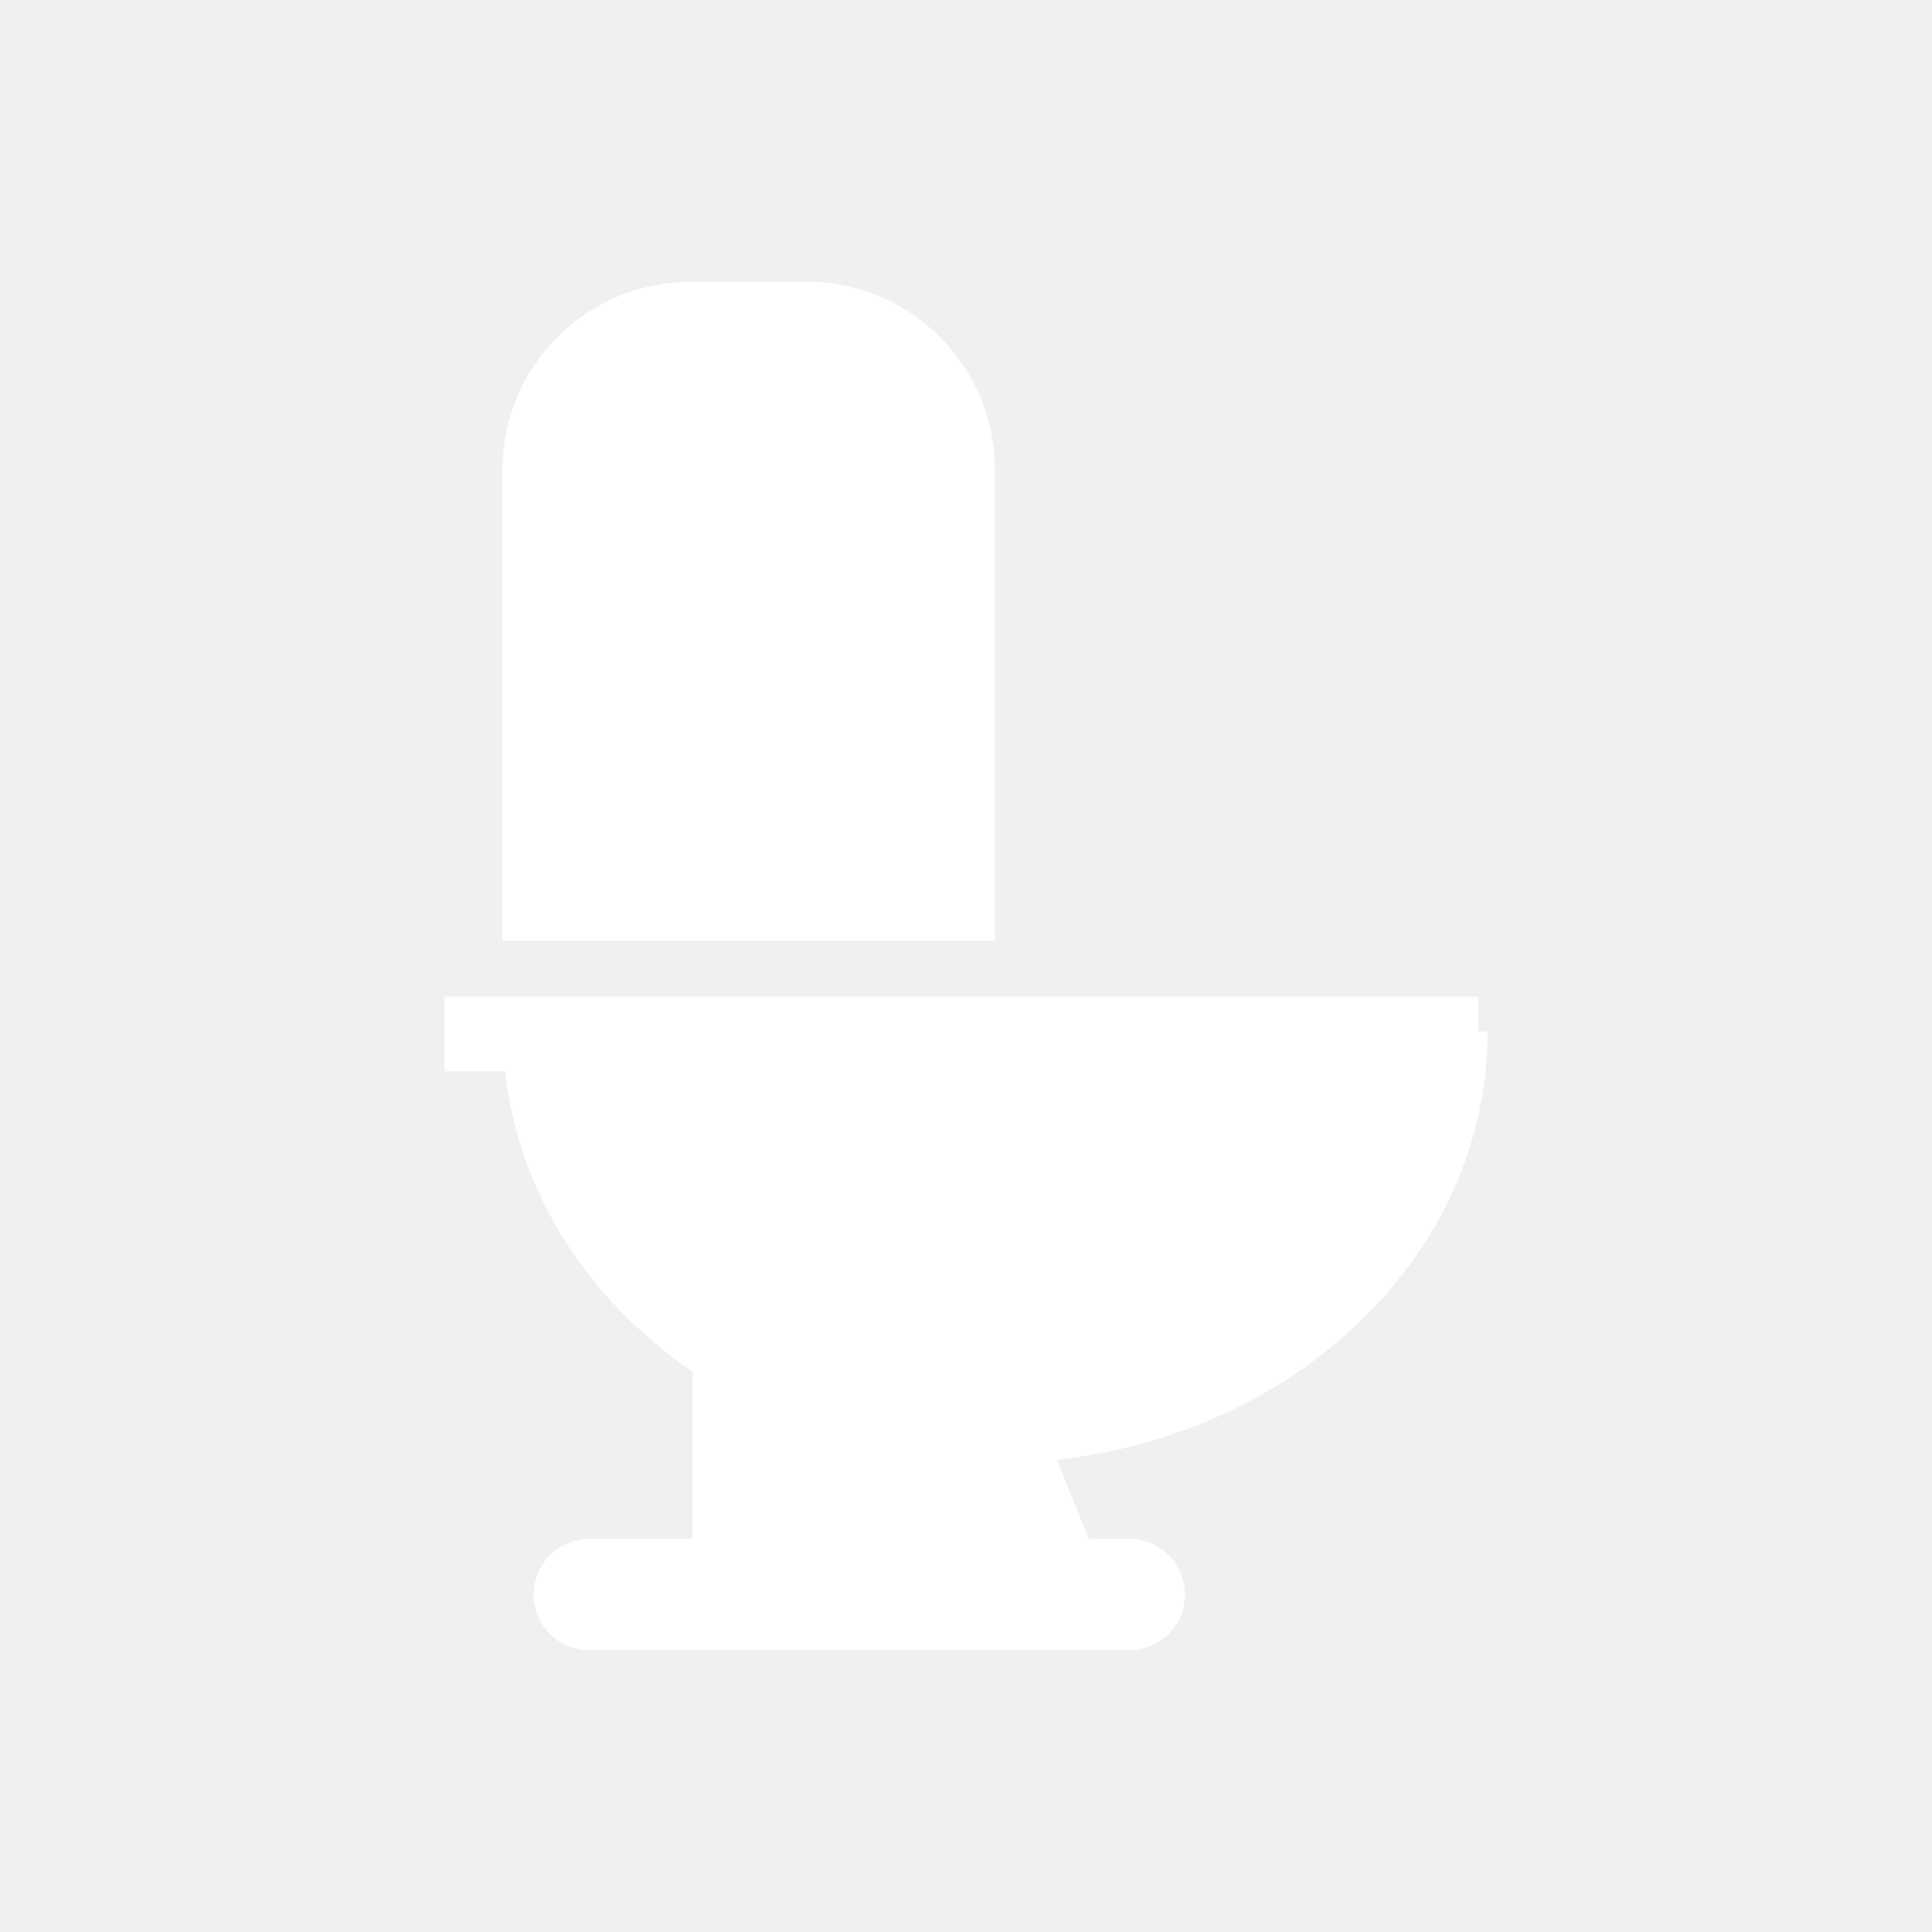
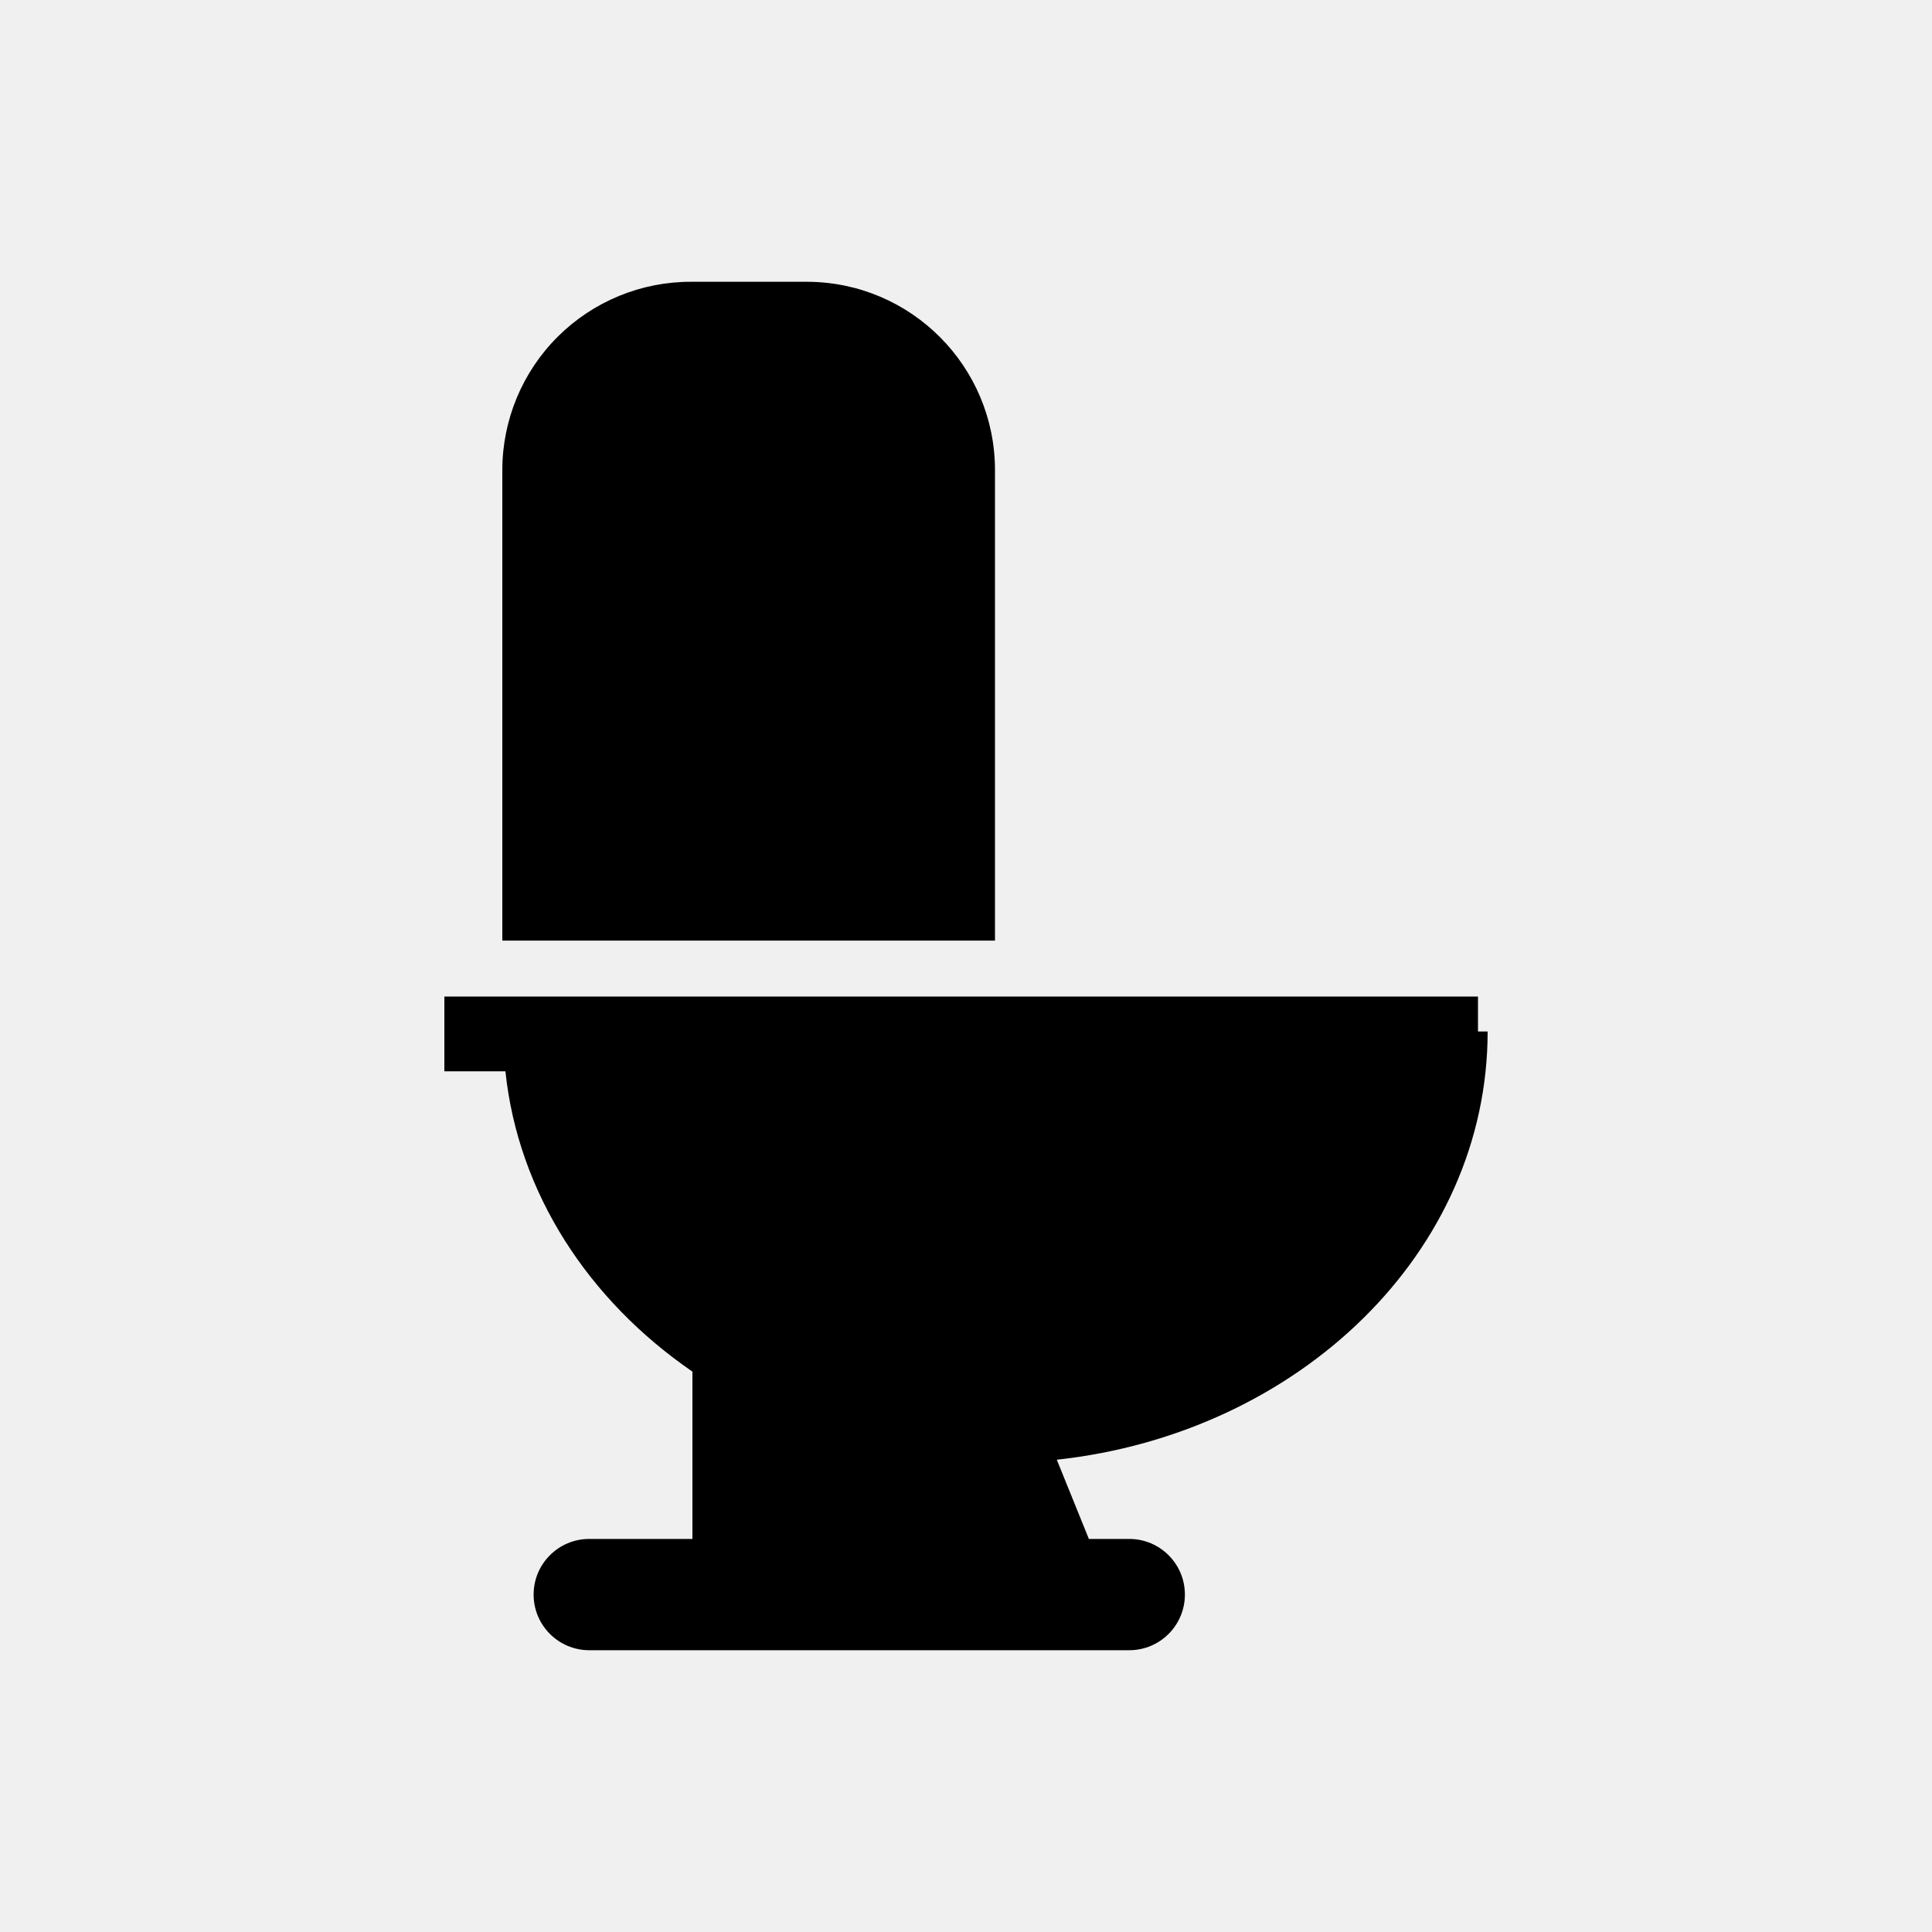
<svg xmlns="http://www.w3.org/2000/svg" viewBox="0 0 200 200">
  <defs>
-     <style>.a{fill:#fff;}</style>
+     <style>.a{fill:#000;}</style>
  </defs>
  <path class="a" d="M71.59,29.17h12A19.5,19.5,0,0,1,103,48.67v48.7a0,0,0,0,1,0,0h-51a0,0,0,0,1,0,0V48.67A19.5,19.5,0,0,1,71.59,29.17Z" />
  <path class="a" d="M154,106.78h-1v-3.62H46v7.74h6.32c1.32,12.61,8.6,23.7,19.36,31.09v17.32H61a5.76,5.76,0,0,0,0,11.52h55.9a5.76,5.76,0,0,0,0-11.52h-4.18l-3.32-8.2C134.53,148.37,154,129.58,154,106.78Z" />
</svg>
